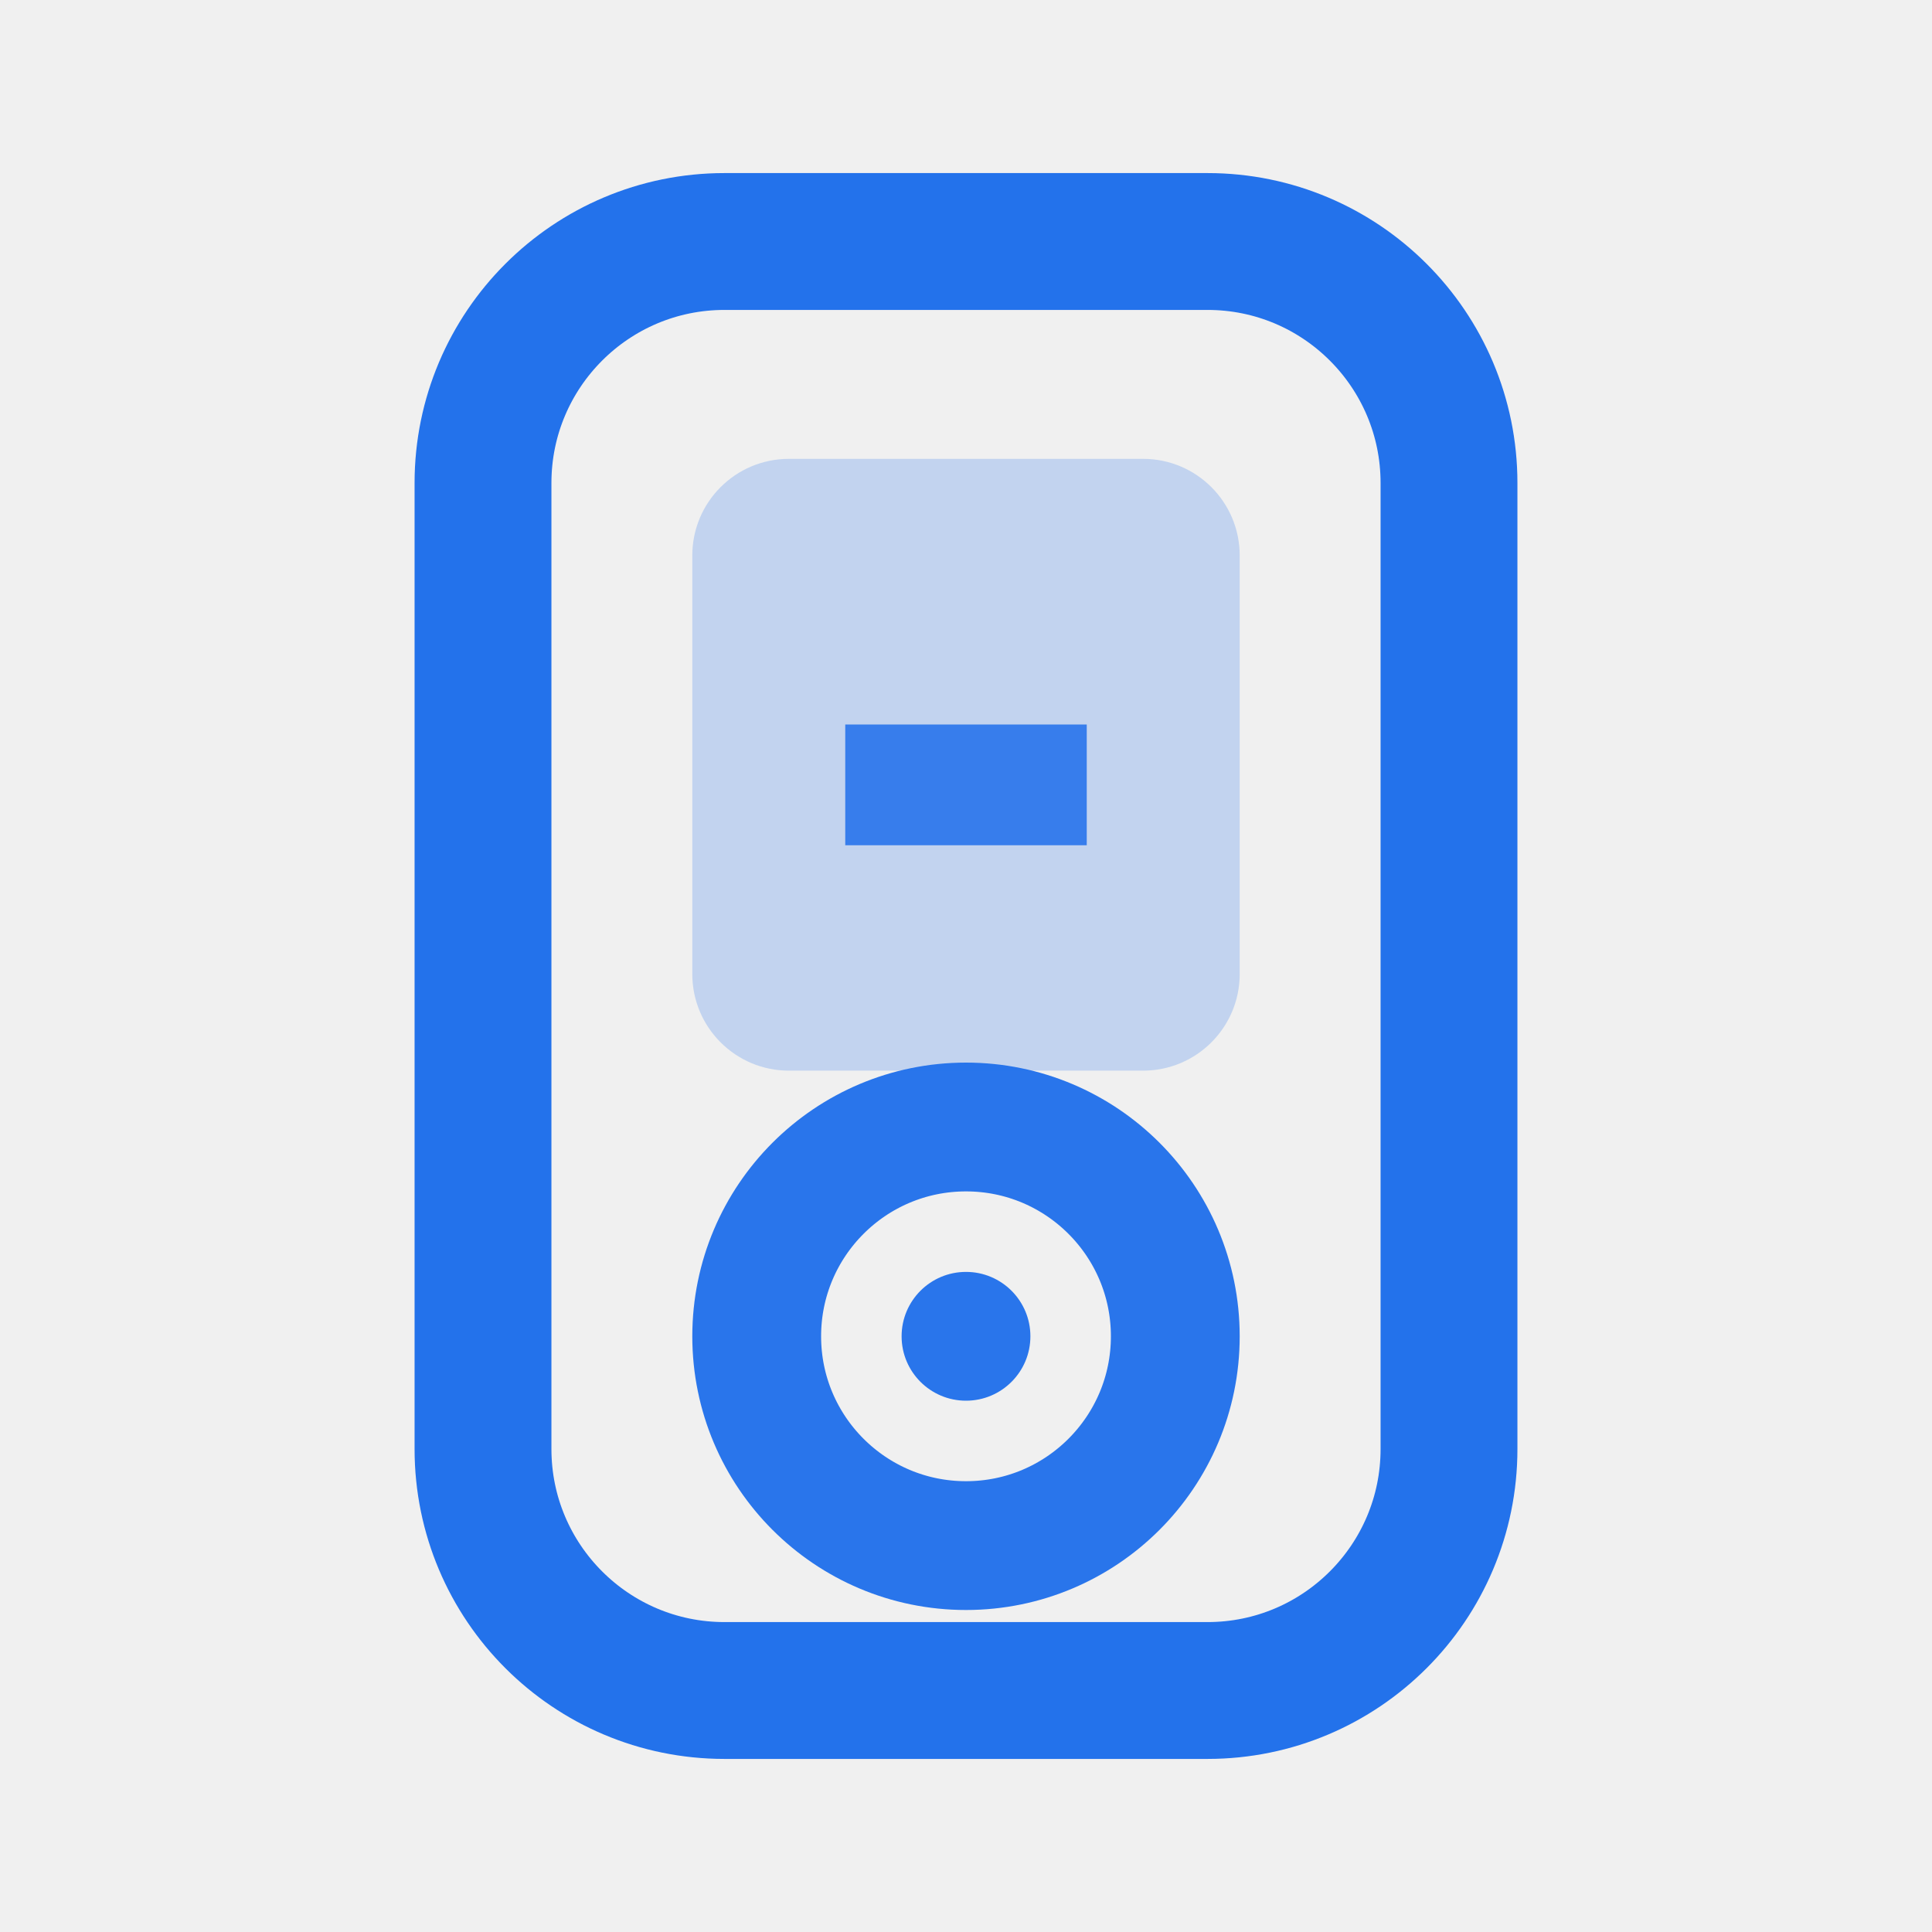
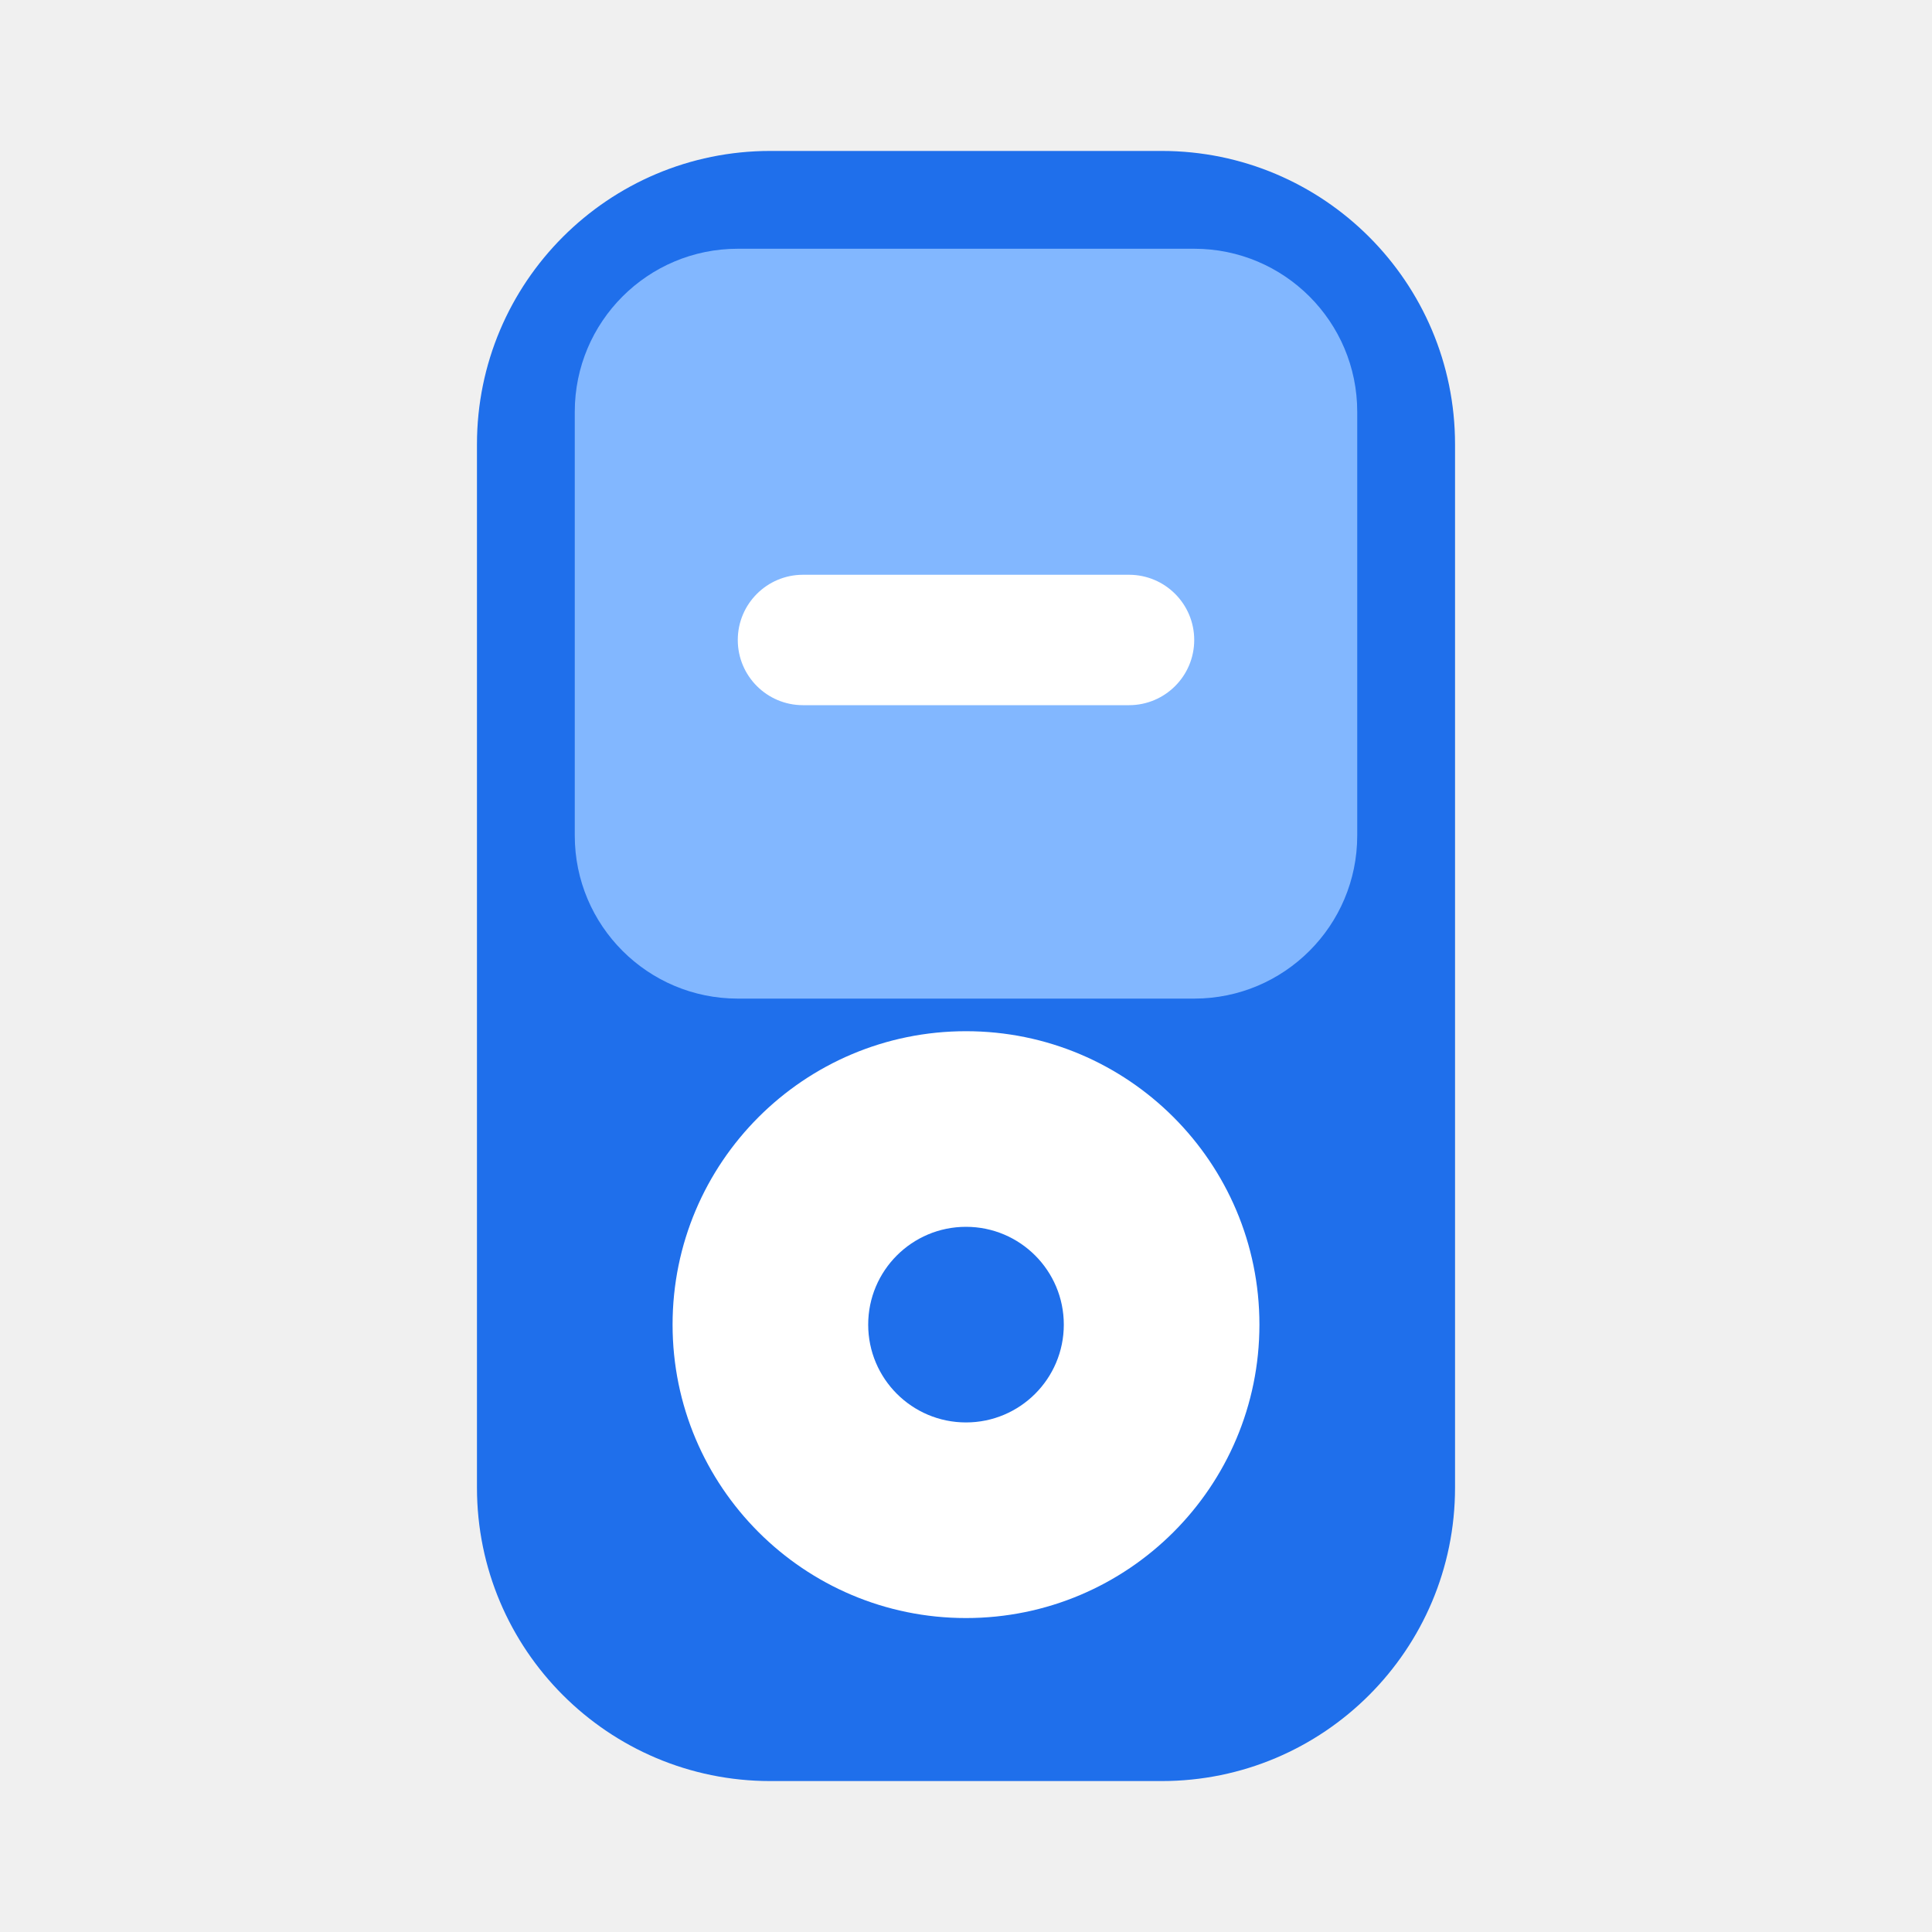
- <svg xmlns="http://www.w3.org/2000/svg" viewBox="0 0 24 24">
-   <rect x="6" y="3" width="12" height="18" rx="3" fill="none" stroke="#1f6feb" stroke-width="1.7" opacity="0.98" />
-   <rect x="8.6" y="5.7" width="6.8" height="7.6" rx="1.2" fill="#1f6feb" opacity="0.22" />
-   <rect x="10.5" y="9.0" width="3.0" height="1.5" fill="#1f6feb" opacity="0.85" />
-   <circle cx="12" cy="16.6" r="2.6" fill="none" stroke="#1f6feb" stroke-width="1.6" opacity="0.95" />
-   <circle cx="12" cy="16.6" r="0.8" fill="#1f6feb" opacity="0.95" />
+ <svg xmlns="http://www.w3.org/2000/svg" viewBox="0 0 64 64" role="img" aria-label="DebriPod app icon">
+   <g transform="translate(-2.56 -2.56) scale(1.08)">
+     <rect x="17" y="7" width="30" height="50" rx="9" fill="#1f6feb" />
+     <rect x="20" y="10" width="24" height="23" rx="5" fill="#82b7ff" />
+     <rect x="25" y="20" width="14" height="4" rx="2" fill="#fff" />
+     <circle cx="32" cy="43" r="9" fill="#fff" />
+     <circle cx="32" cy="43" r="3" fill="#1f6feb" />
+   </g>
</svg>
